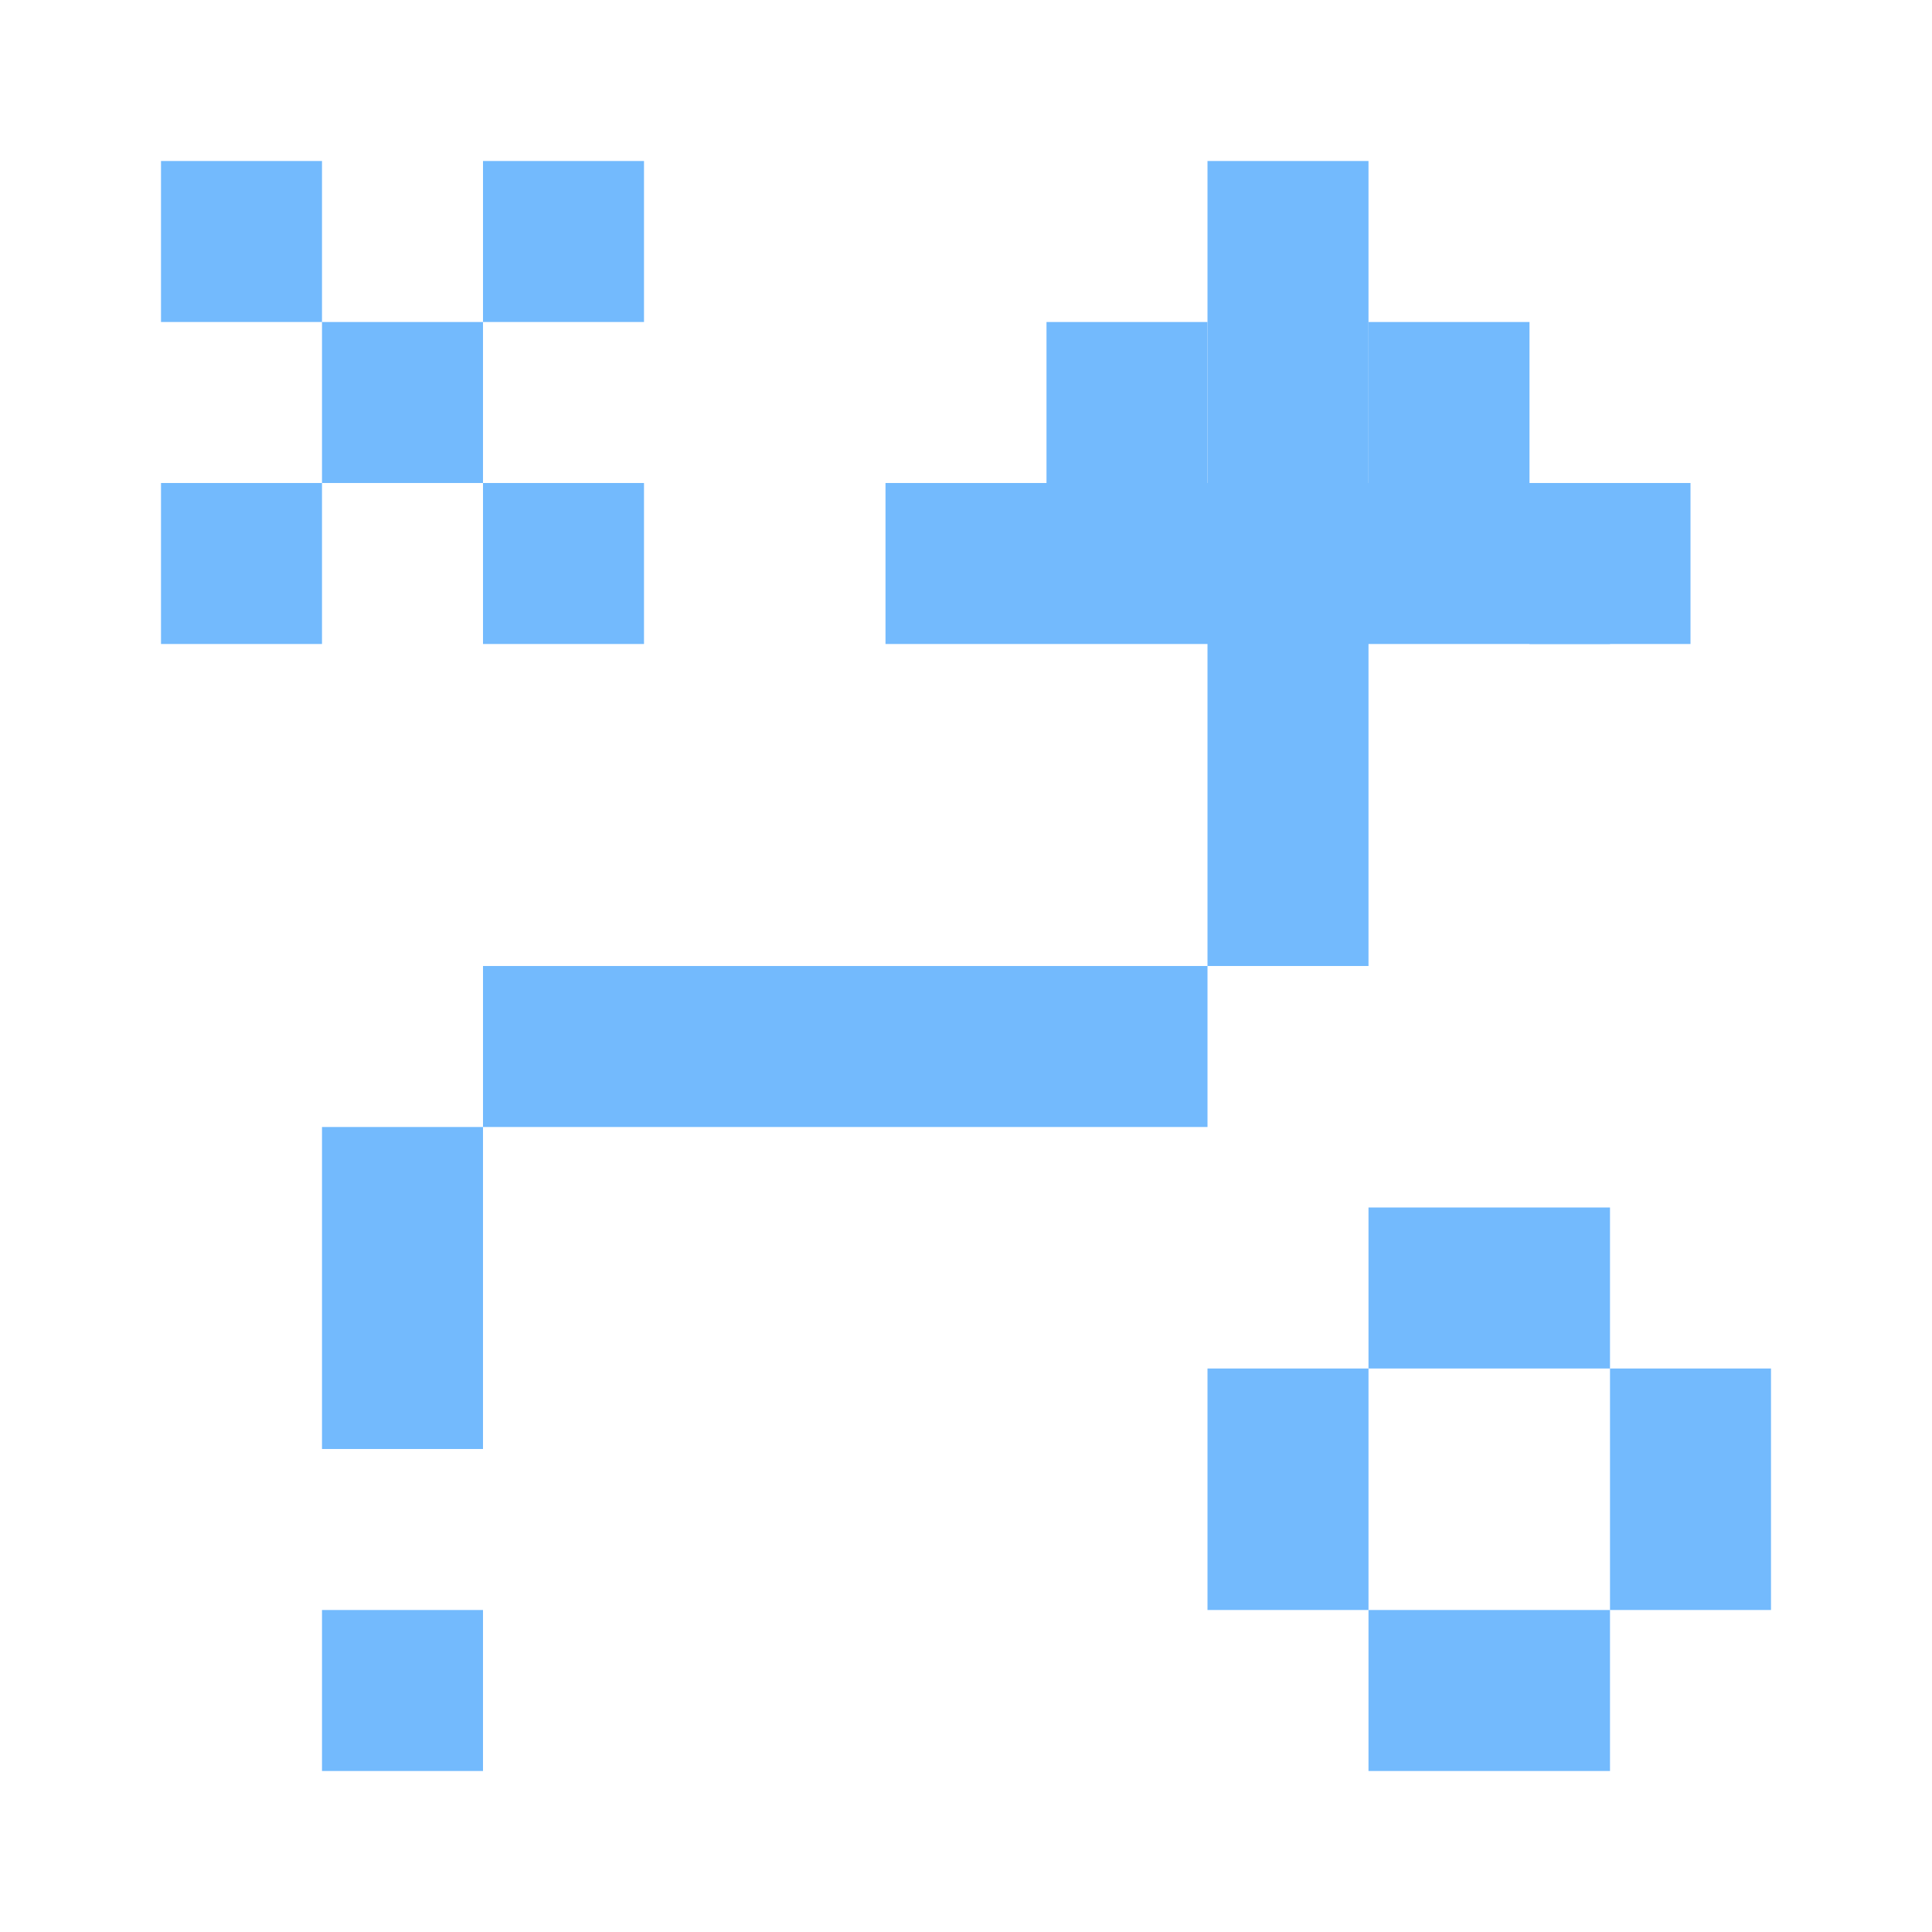
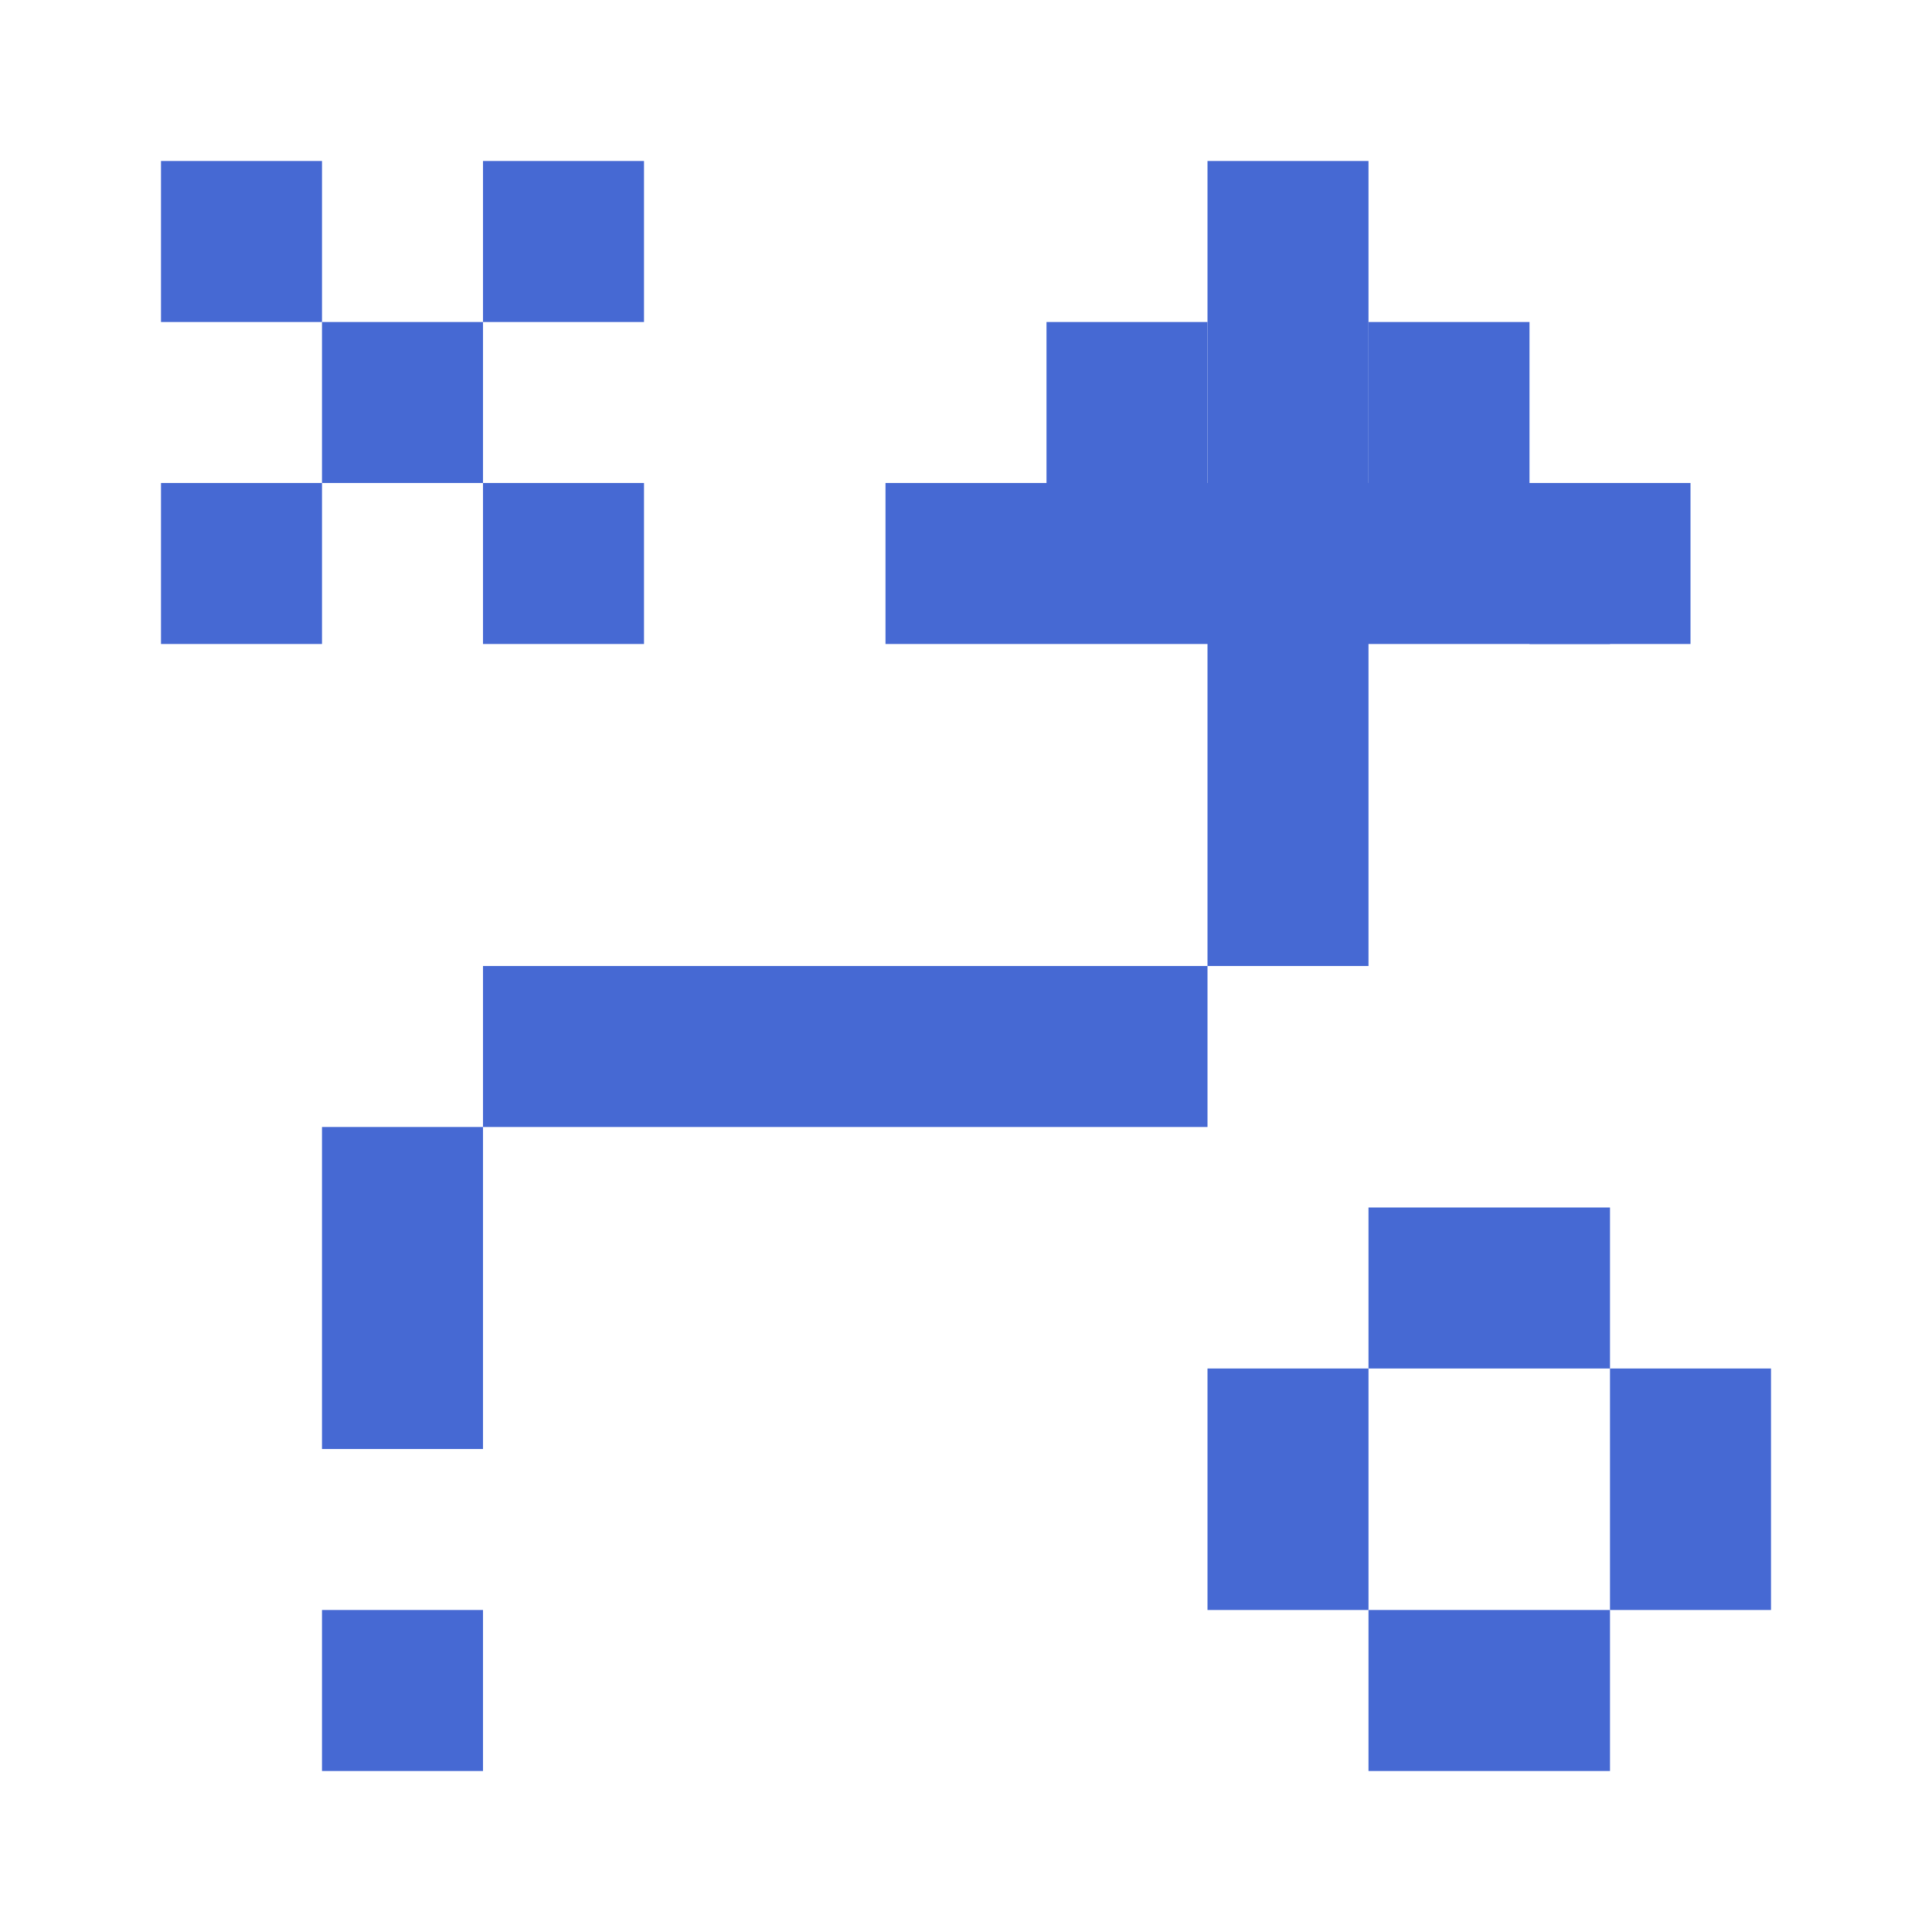
<svg xmlns="http://www.w3.org/2000/svg" width="24" height="24" viewBox="0 0 24 24" fill="none">
-   <rect x="2" y="2" width="2" height="2" fill="#73BAFD" />
-   <rect x="4" y="4" width="2" height="2" fill="#73BAFD" />
-   <rect x="6" y="2" width="2" height="2" fill="#73BAFD" />
-   <rect x="2" y="6" width="2" height="2" fill="#73BAFD" />
-   <rect x="6" y="6" width="2" height="2" fill="#73BAFD" />
-   <rect x="17" y="15" width="3" height="2" fill="#73BAFD" />
-   <rect x="15" y="17" width="2" height="3" fill="#73BAFD" />
-   <rect x="17" y="20" width="3" height="2" fill="#73BAFD" />
-   <rect x="20" y="17" width="2" height="3" fill="#73BAFD" />
-   <rect x="15" y="2" width="2" height="10" fill="#73BAFD" />
-   <rect x="13" y="4" width="2" height="2" fill="#73BAFD" />
-   <rect x="11" y="6" width="9" height="2" fill="#73BAFD" />
-   <rect x="19" y="6" width="2" height="2" fill="#73BAFD" />
-   <rect x="17" y="4" width="2" height="2" fill="#73BAFD" />
-   <rect x="6" y="12" width="9" height="2" fill="#73BAFD" />
-   <rect x="4" y="14" width="2" height="4" fill="#73BAFD" />
-   <rect x="4" y="20" width="2" height="2" fill="#73BAFD" />
+   <rect x="2" y="2" width="2" height="2" fill="#4669D3" />
+   <rect x="4" y="4" width="2" height="2" fill="#4669D3" />
+   <rect x="6" y="2" width="2" height="2" fill="#4669D3" />
+   <rect x="2" y="6" width="2" height="2" fill="#4669D3" />
+   <rect x="6" y="6" width="2" height="2" fill="#4669D3" />
+   <rect x="17" y="15" width="3" height="2" fill="#4669D3" />
+   <rect x="15" y="17" width="2" height="3" fill="#4669D3" />
+   <rect x="17" y="20" width="3" height="2" fill="#4669D3" />
+   <rect x="20" y="17" width="2" height="3" fill="#4669D3" />
+   <rect x="15" y="2" width="2" height="10" fill="#4669D3" />
+   <rect x="13" y="4" width="2" height="2" fill="#4669D3" />
+   <rect x="11" y="6" width="9" height="2" fill="#4669D3" />
+   <rect x="19" y="6" width="2" height="2" fill="#4669D3" />
+   <rect x="17" y="4" width="2" height="2" fill="#4669D3" />
+   <rect x="6" y="12" width="9" height="2" fill="#4669D3" />
+   <rect x="4" y="14" width="2" height="4" fill="#4669D3" />
+   <rect x="4" y="20" width="2" height="2" fill="#4669D3" />
</svg>
